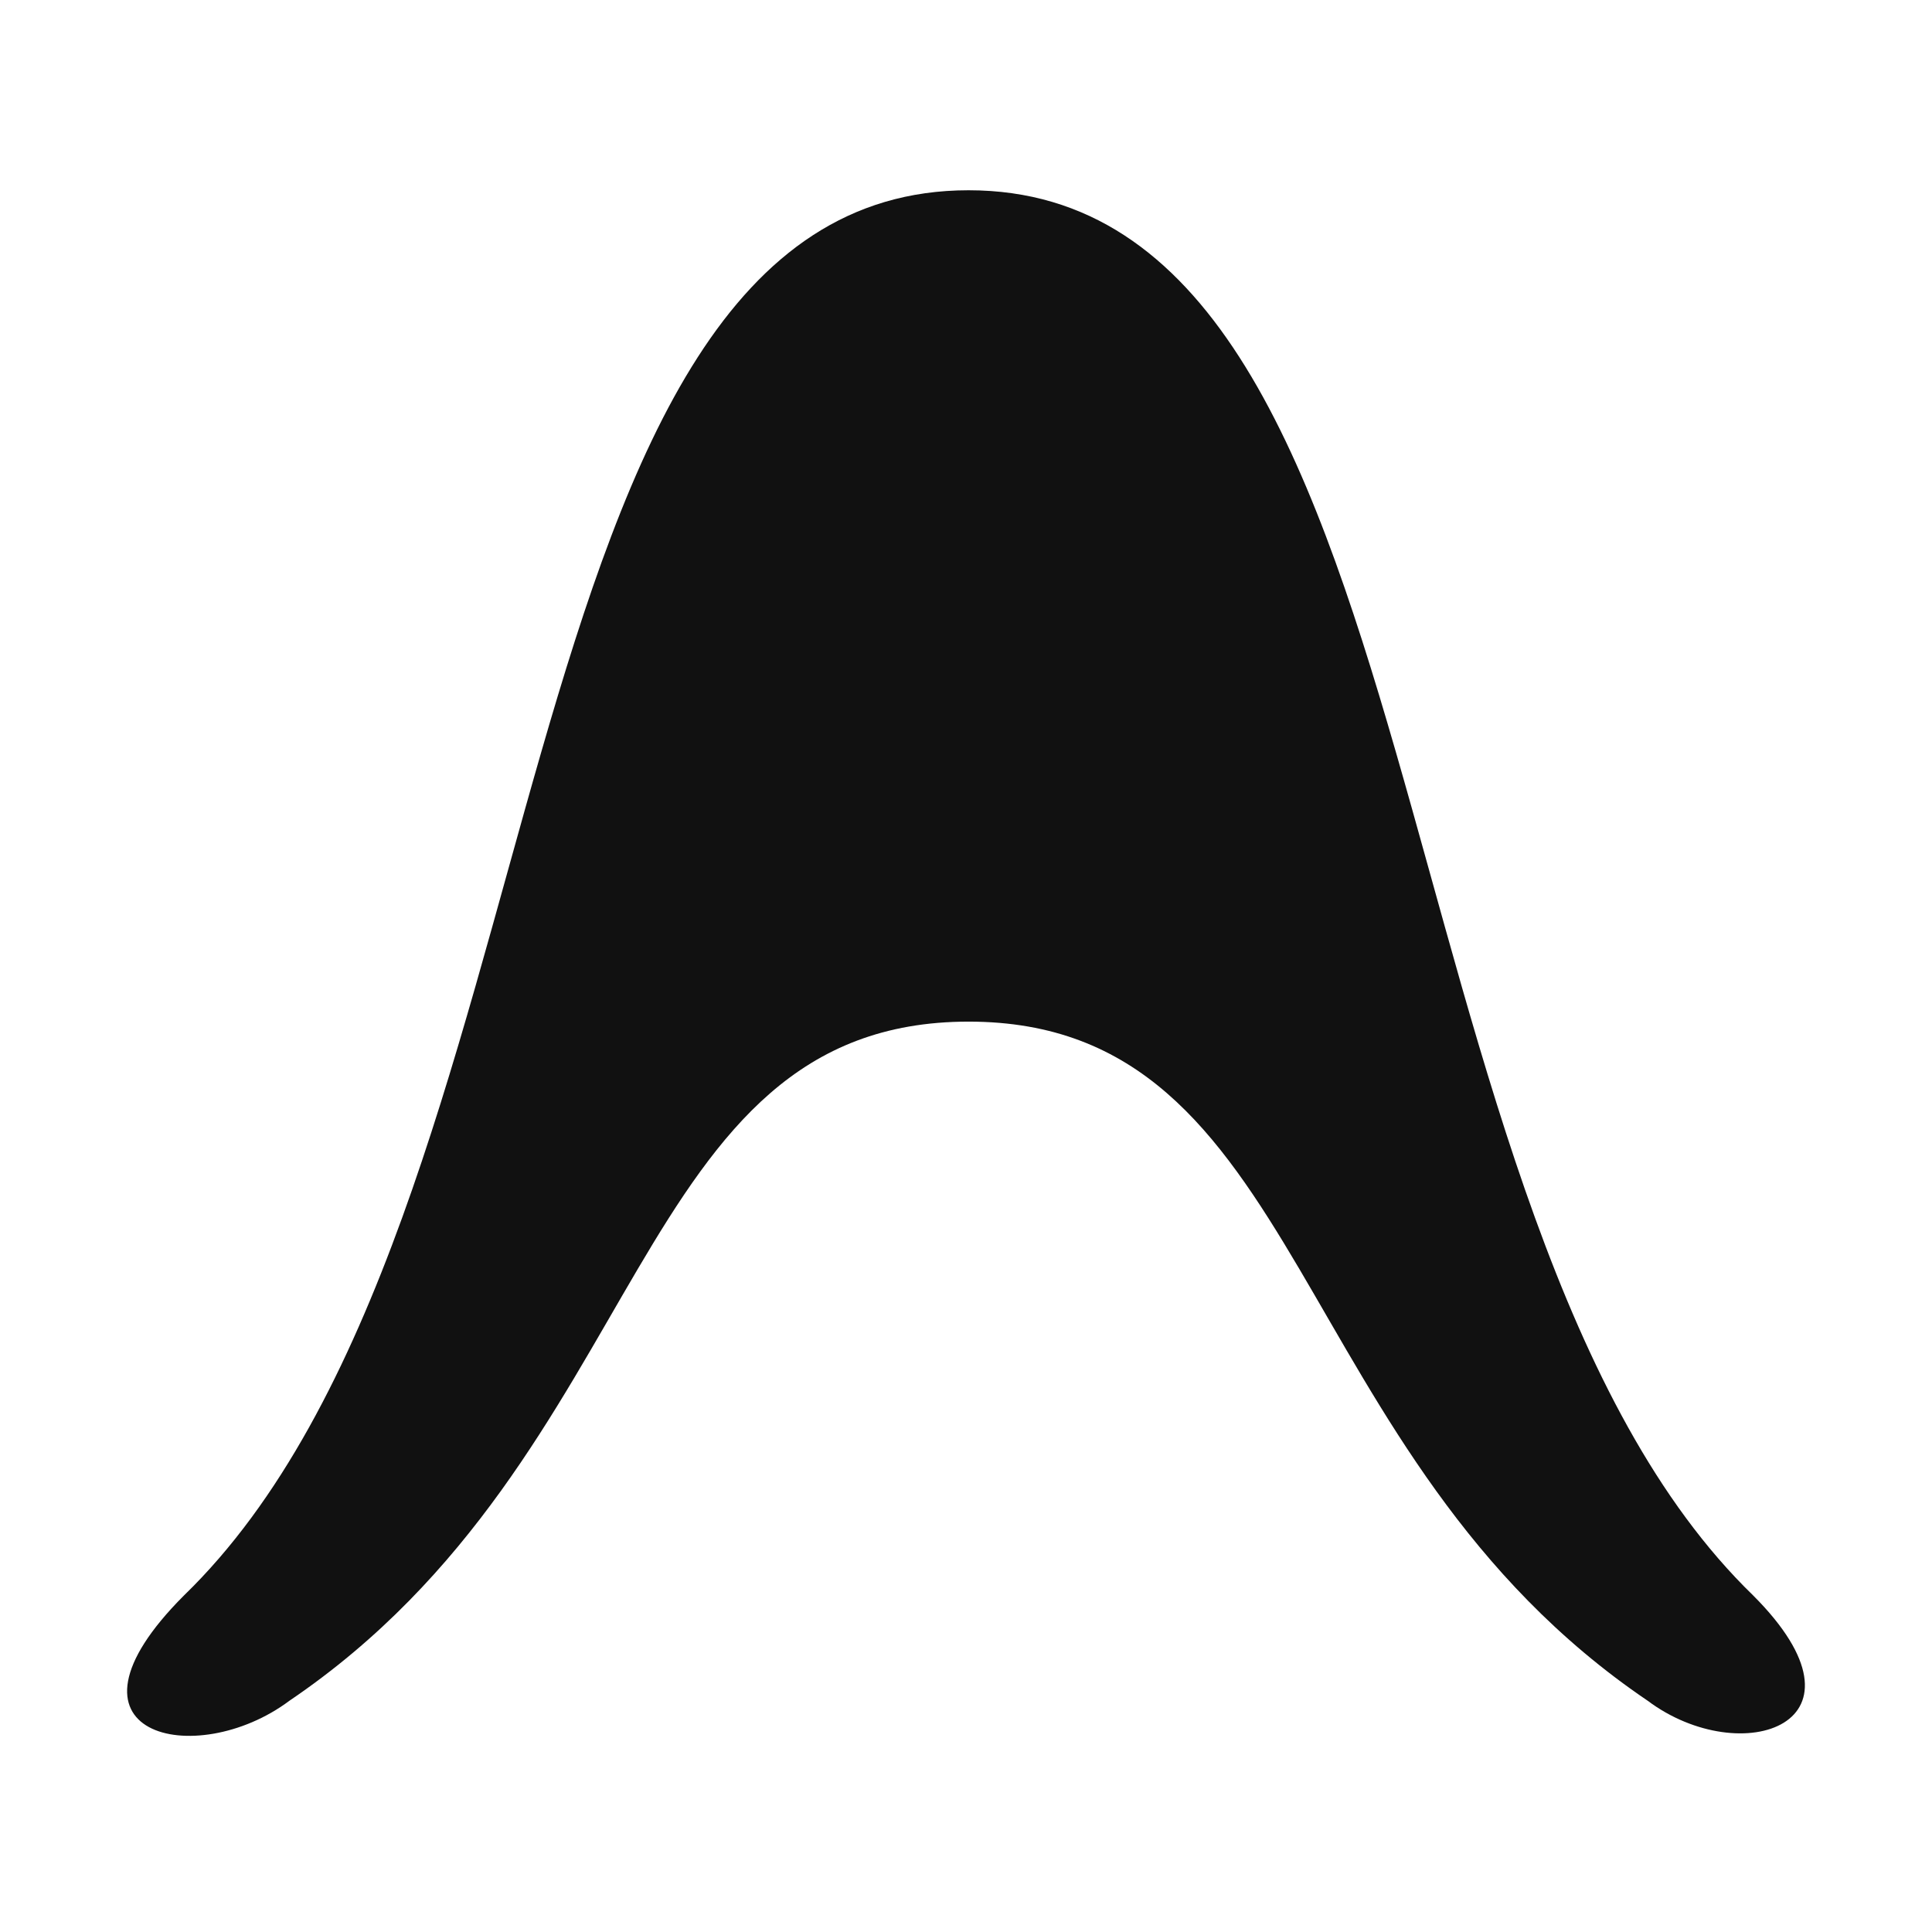
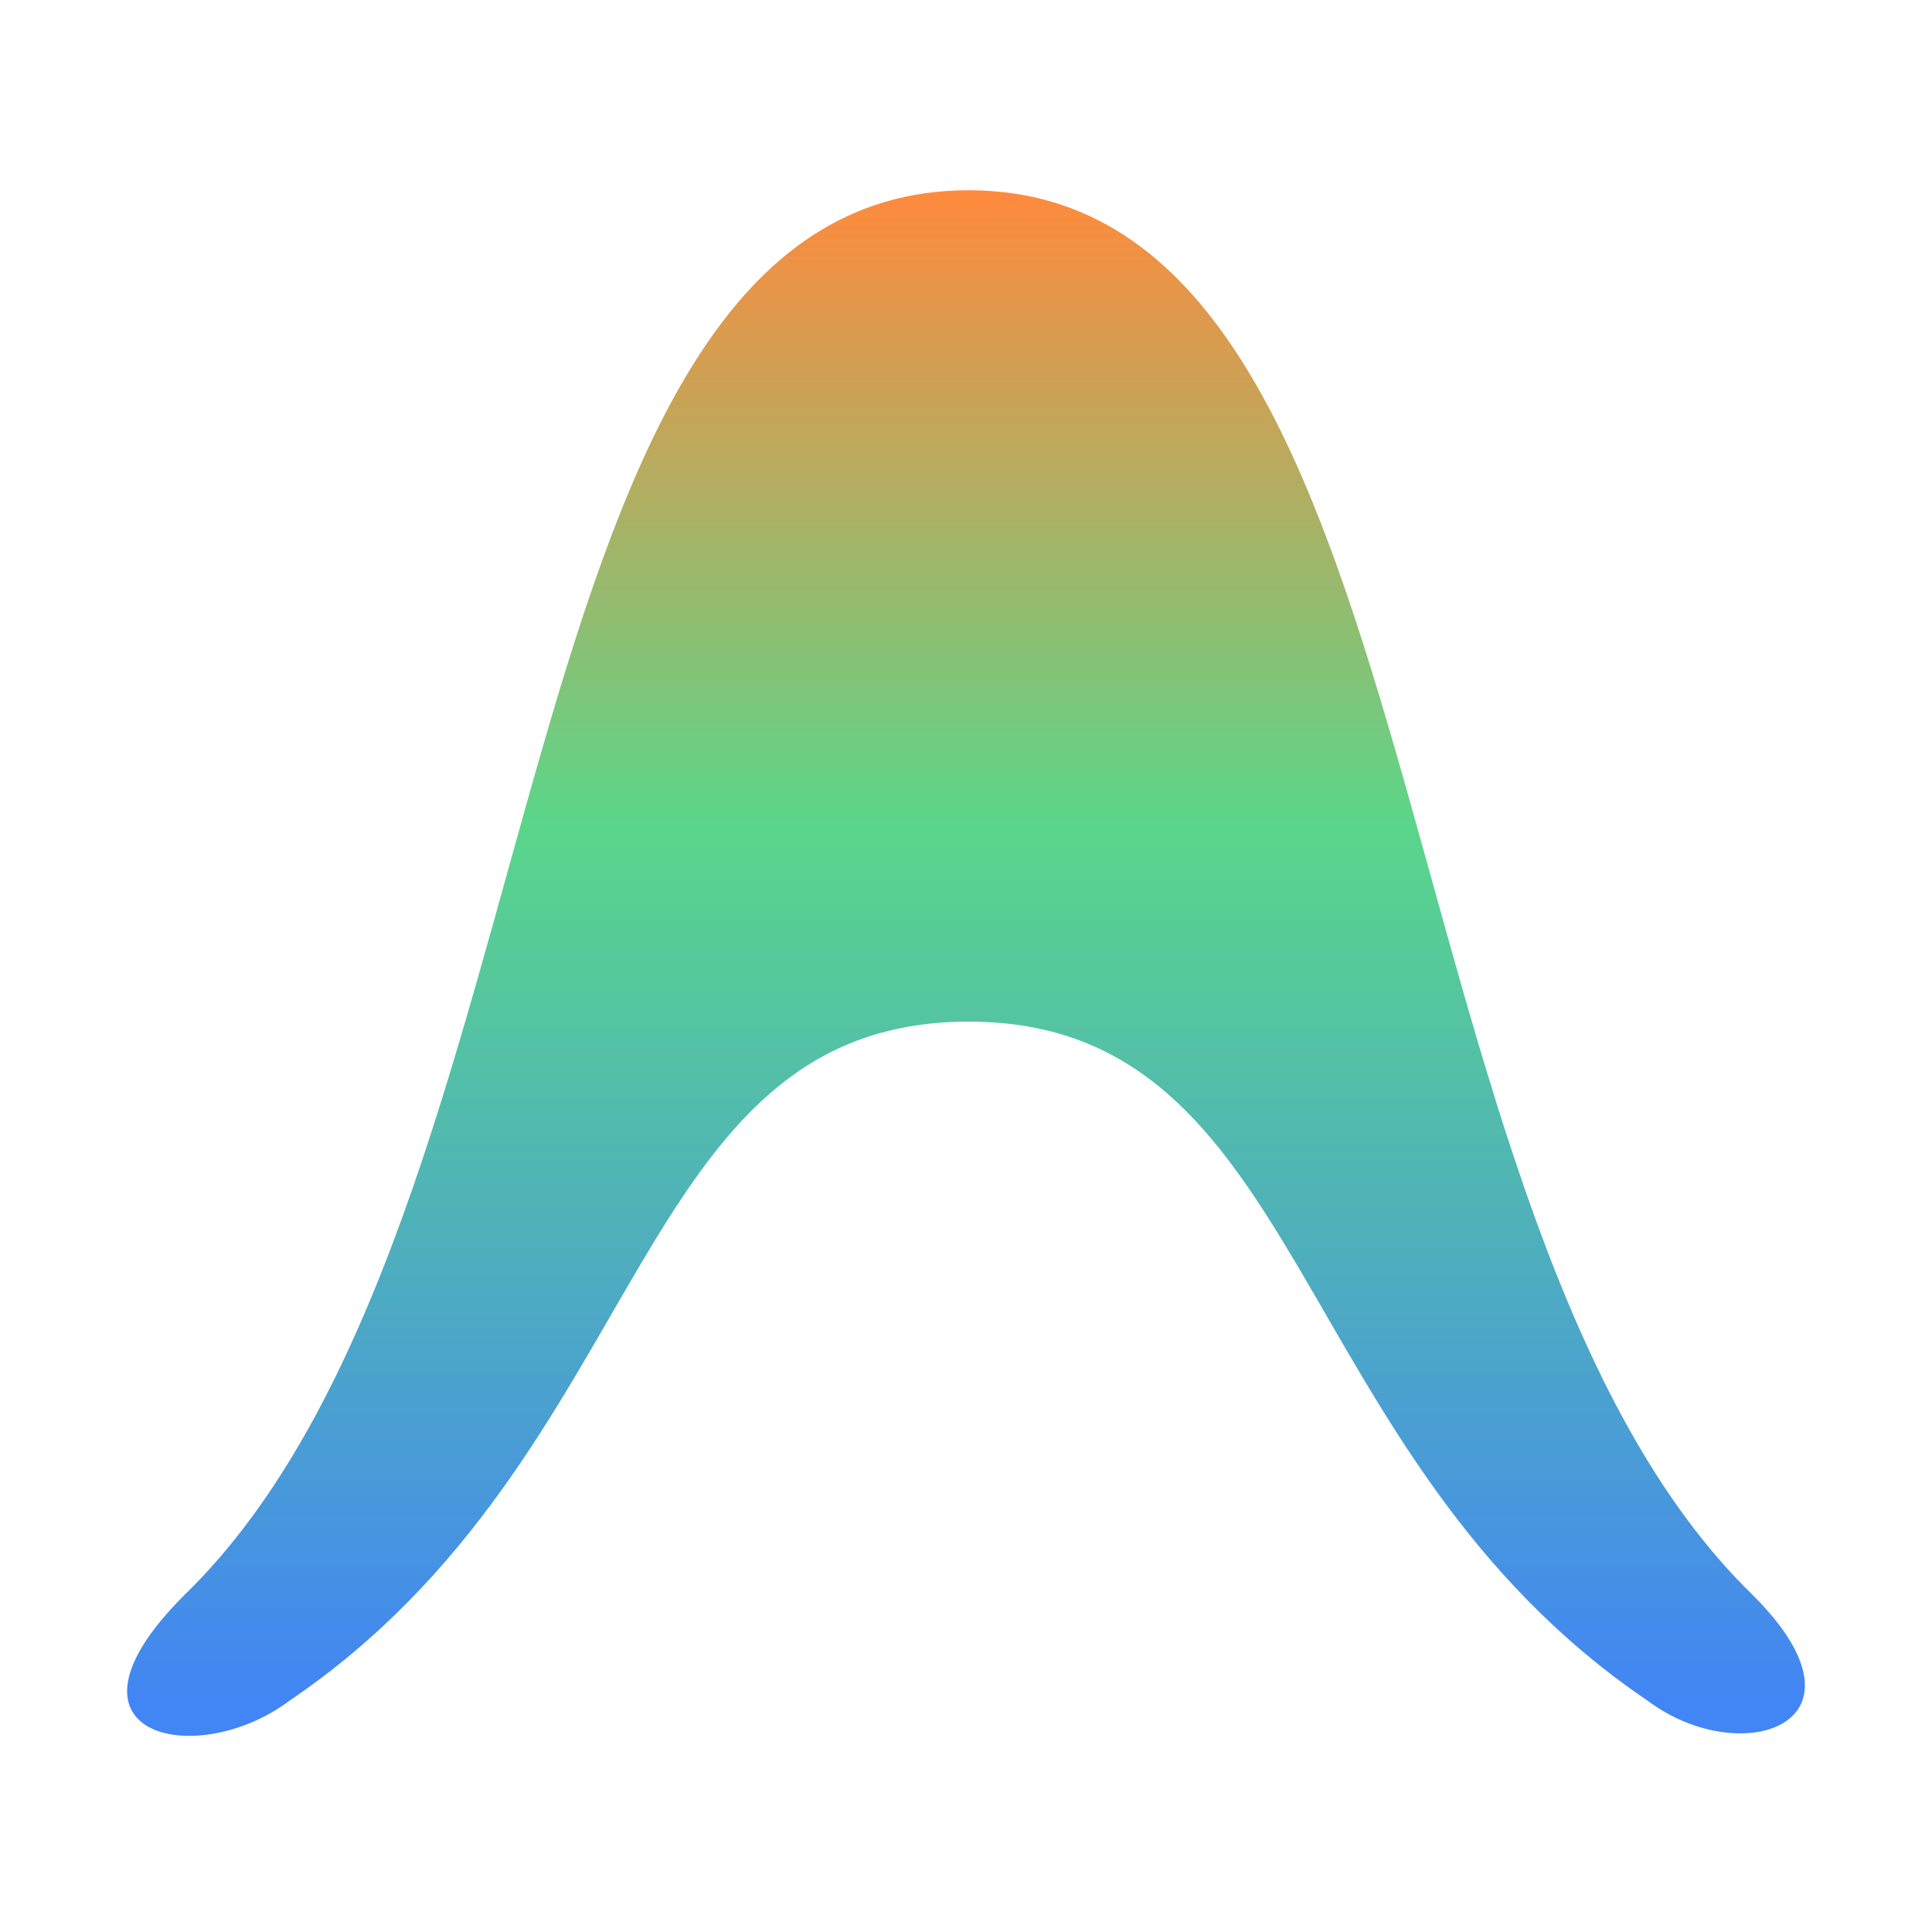
<svg xmlns="http://www.w3.org/2000/svg" width="24" height="24" viewBox="0 0 100 100" fill="none">
-   <path fill="#111111" d="M85.284 88.03C90.133 91.666 97.406 89.242 90.739 82.576C70.739 63.182 74.981 9.848 50.133 9.848C25.284 9.848 29.527 63.182 9.527 82.576C2.254 89.848 10.133 91.666 14.981 88.03C33.769 75.303 32.557 52.879 50.133 52.879C67.709 52.879 66.496 75.303 85.284 88.03Z" />
+   <defs>
+     <linearGradient id="agMark" x1="50" y1="10" x2="50" y2="88" gradientUnits="userSpaceOnUse">
+       <stop offset="0%" stop-color="#FF8A3D" />
+       <stop offset="42%" stop-color="#5AD68A" />
+       <stop offset="100%" stop-color="#4285F4" />
+     </linearGradient>
+   </defs>
+   <path fill="url(#agMark)" d="M85.284 88.03C90.133 91.666 97.406 89.242 90.739 82.576C70.739 63.182 74.981 9.848 50.133 9.848C25.284 9.848 29.527 63.182 9.527 82.576C2.254 89.848 10.133 91.666 14.981 88.03C33.769 75.303 32.557 52.879 50.133 52.879C67.709 52.879 66.496 75.303 85.284 88.03Z" />
</svg>
